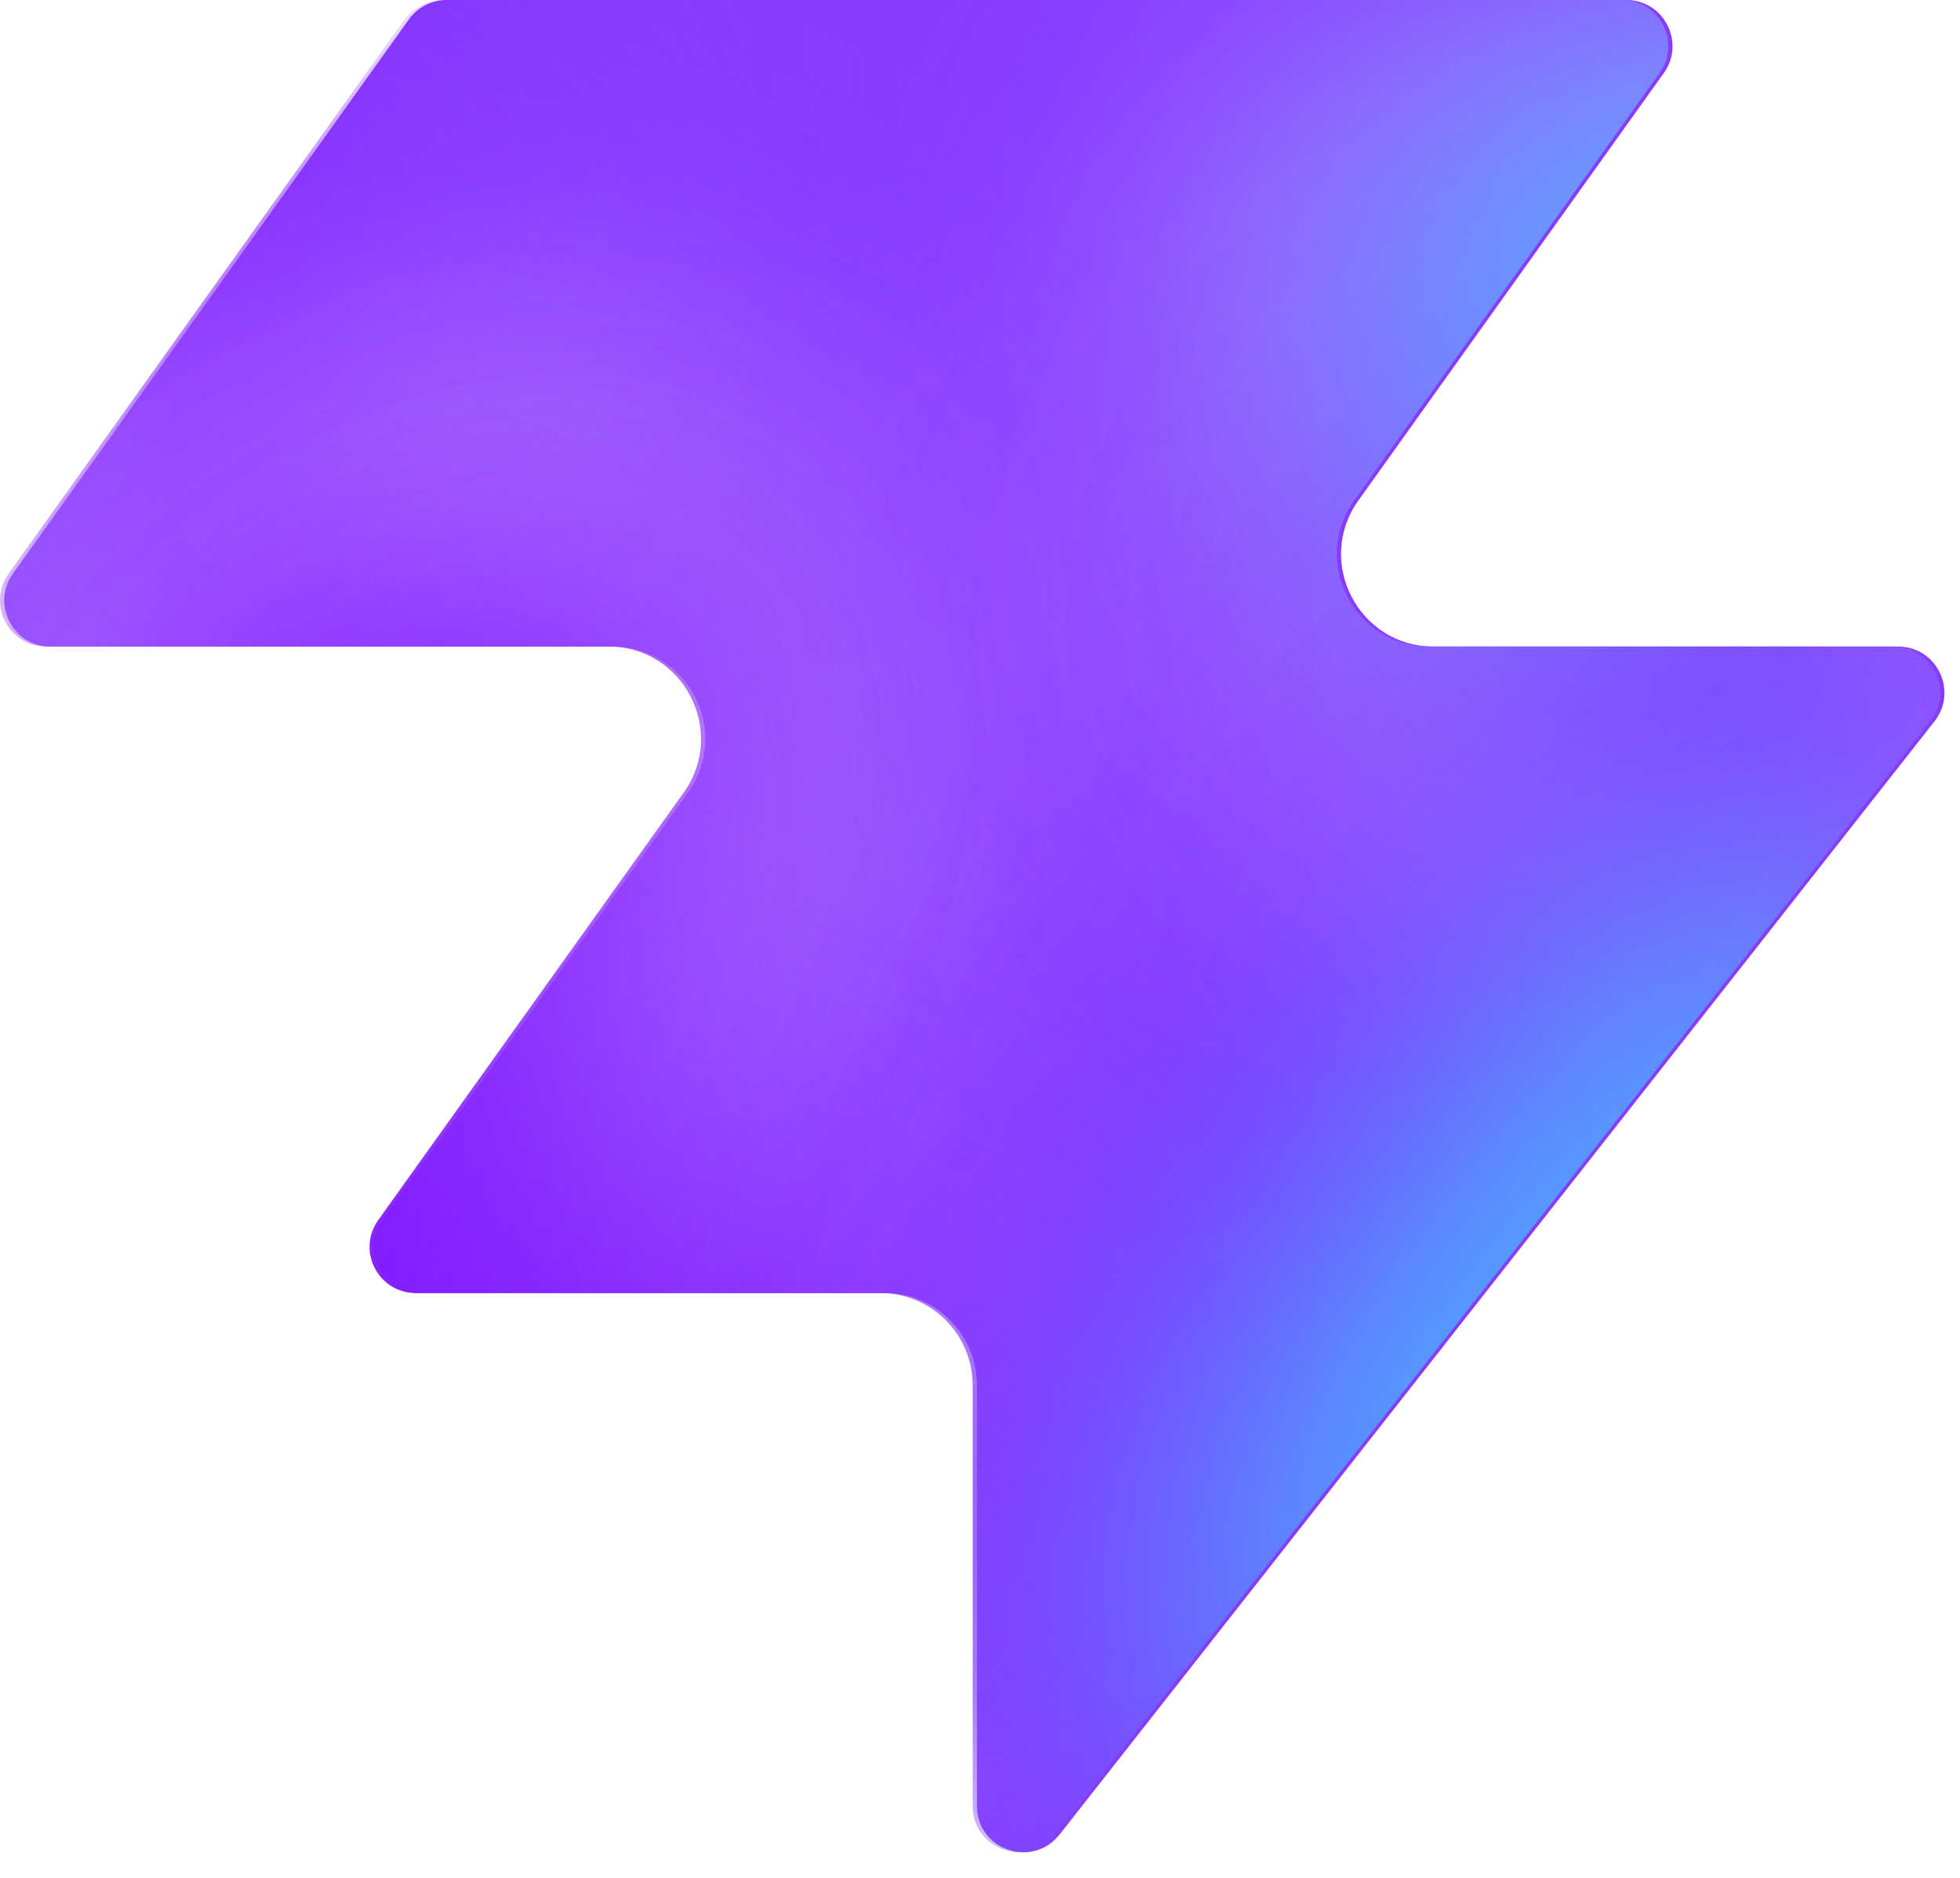
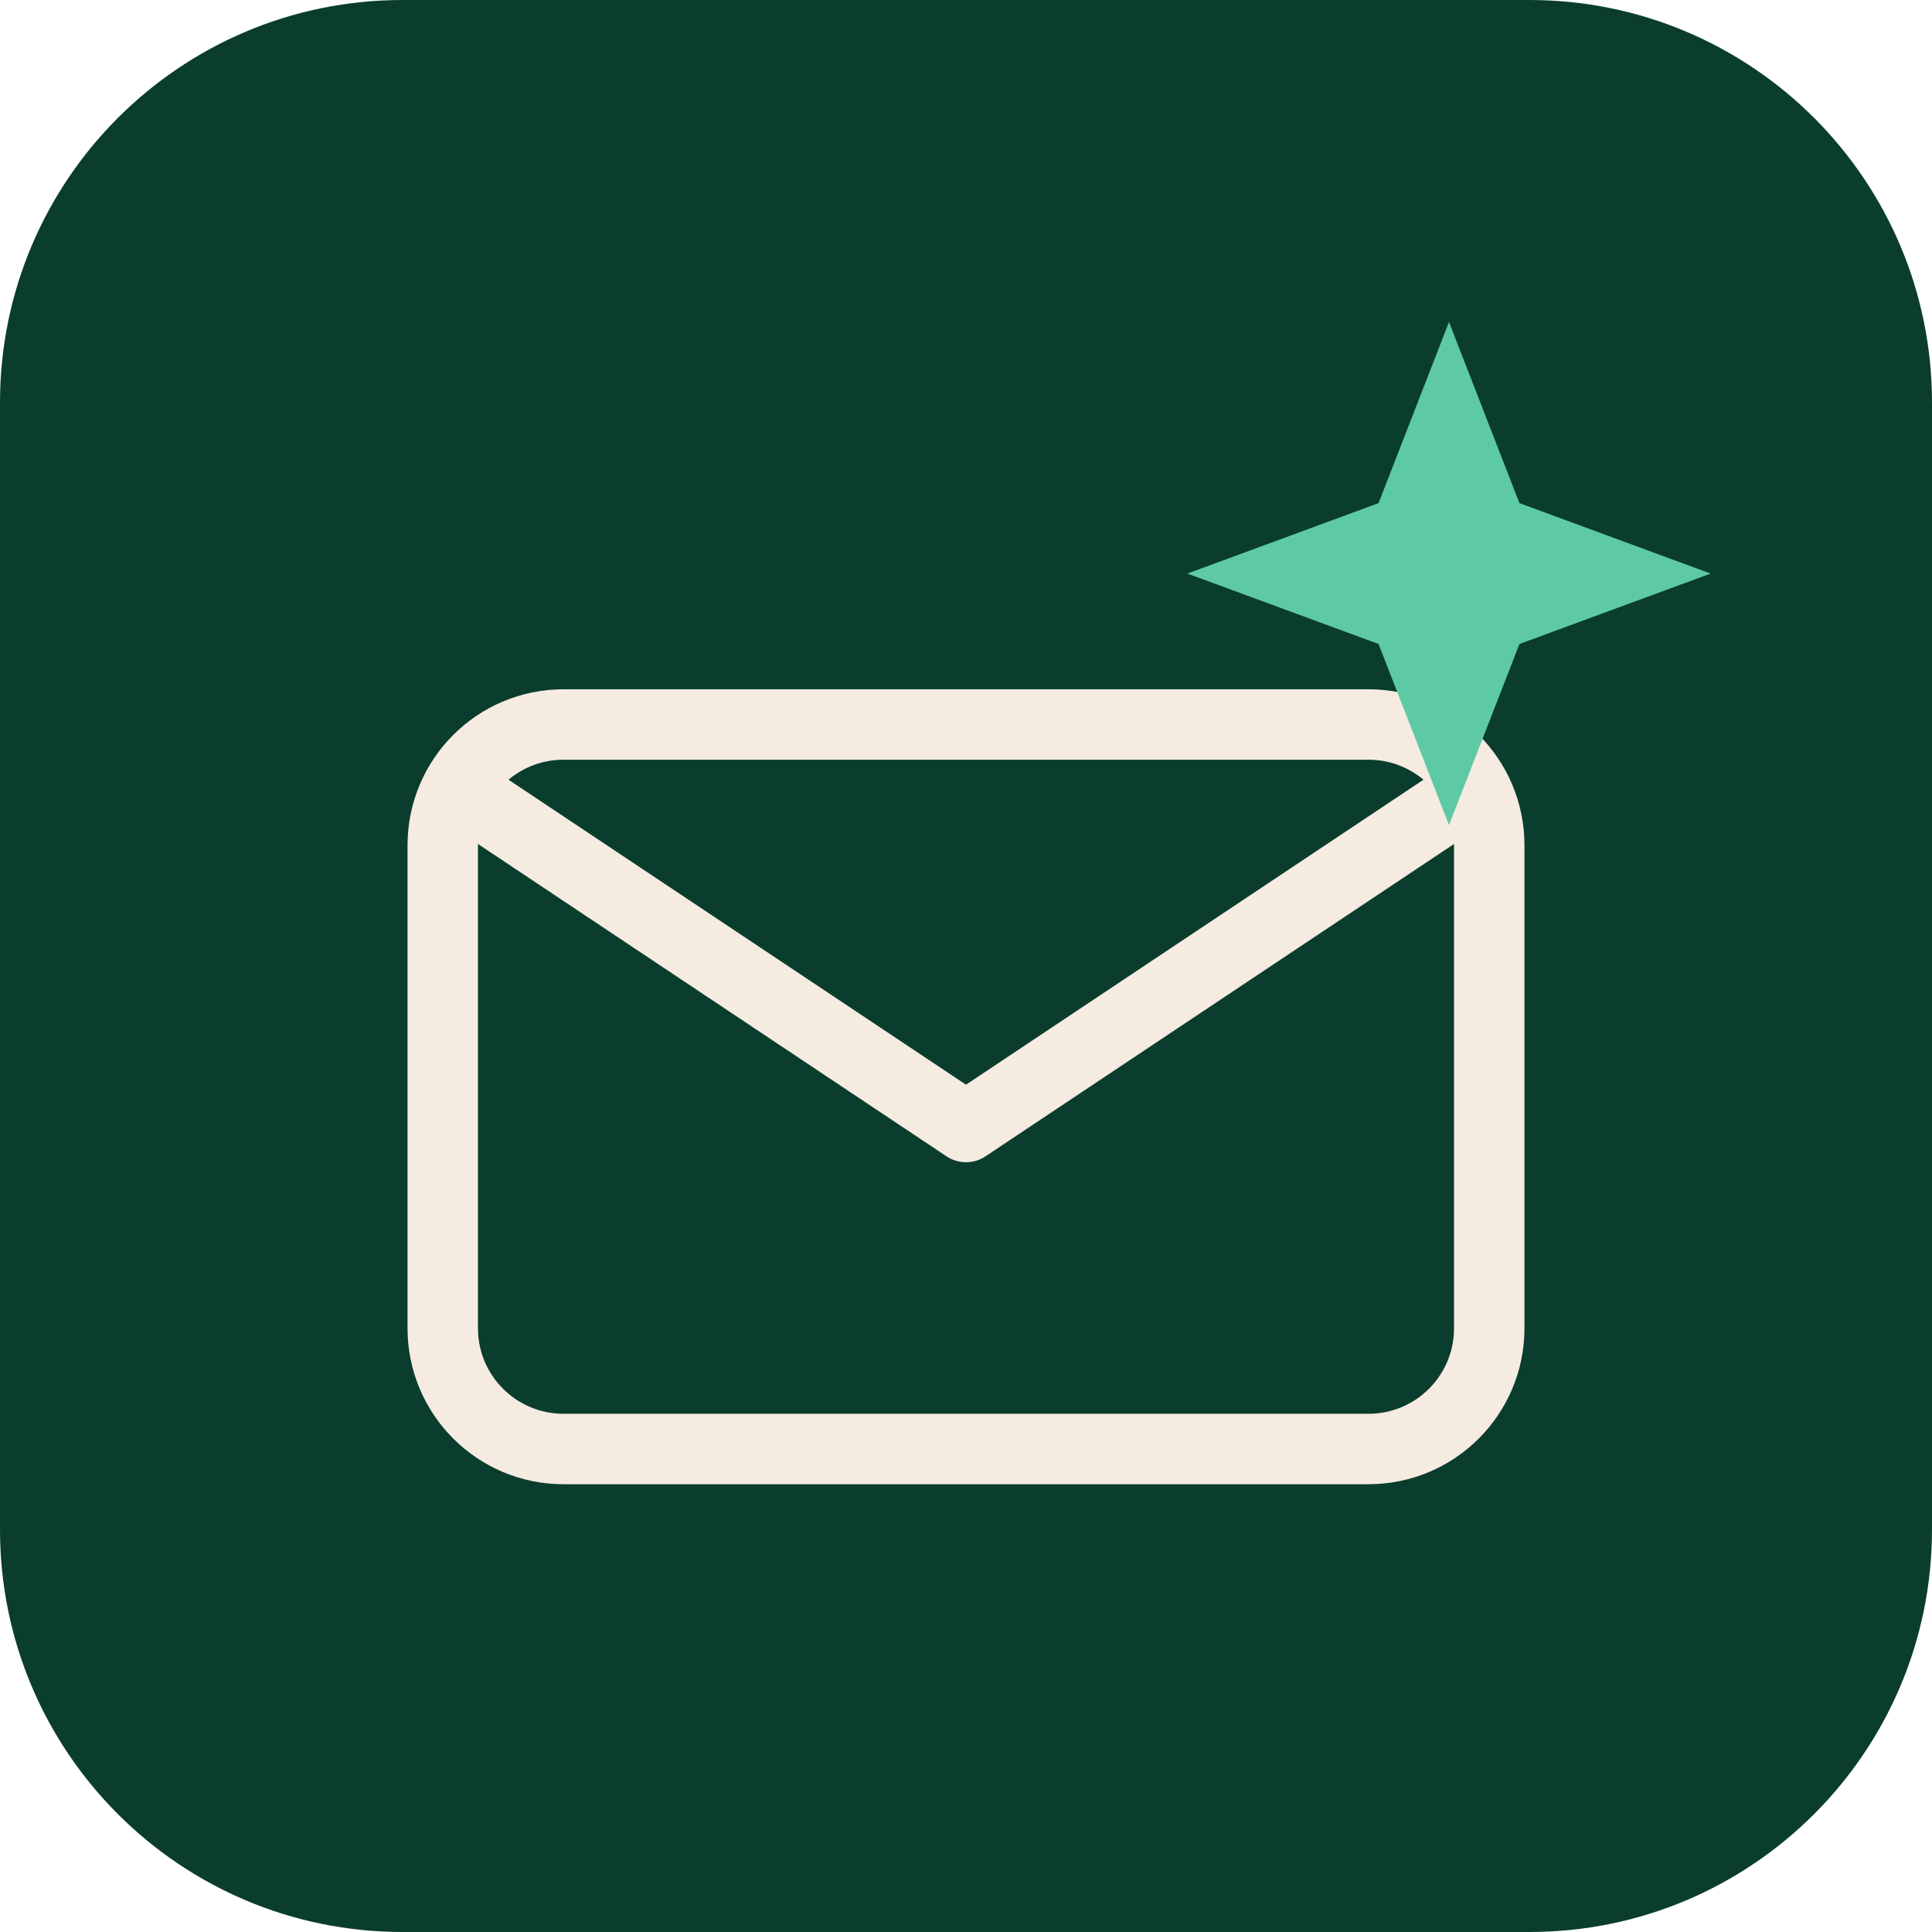
- <svg xmlns="http://www.w3.org/2000/svg" width="48" height="46" fill="none" viewBox="0 0 48 46">
-   <path fill="#863bff" d="M25.946 44.938c-.664.845-2.021.375-2.021-.698V33.937a2.26 2.26 0 0 0-2.262-2.262H10.287c-.92 0-1.456-1.04-.92-1.788l7.48-10.471c1.07-1.497 0-3.578-1.842-3.578H1.237c-.92 0-1.456-1.04-.92-1.788L10.013.474c.214-.297.556-.474.92-.474h28.894c.92 0 1.456 1.04.92 1.788l-7.48 10.471c-1.07 1.498 0 3.579 1.842 3.579h11.377c.943 0 1.473 1.088.89 1.83L25.947 44.94z" style="fill:#863bff;fill:color(display-p3 .525 .23 1);fill-opacity:1" />
-   <mask id="a" width="48" height="46" x="0" y="0" maskUnits="userSpaceOnUse" style="mask-type:alpha">
-     <path fill="#000" d="M25.842 44.938c-.664.844-2.021.375-2.021-.698V33.937a2.26 2.26 0 0 0-2.262-2.262H10.183c-.92 0-1.456-1.04-.92-1.788l7.48-10.471c1.07-1.498 0-3.579-1.842-3.579H1.133c-.92 0-1.456-1.04-.92-1.787L9.91.473c.214-.297.556-.474.92-.474h28.894c.92 0 1.456 1.04.92 1.788l-7.48 10.471c-1.07 1.498 0 3.578 1.842 3.578h11.377c.943 0 1.473 1.088.89 1.832L25.843 44.94z" style="fill:#000;fill-opacity:1" />
-   </mask>
-   <g mask="url(#a)">
-     <g filter="url(#b)">
-       <ellipse cx="5.508" cy="14.704" fill="#ede6ff" rx="5.508" ry="14.704" style="fill:#ede6ff;fill:color(display-p3 .927 .903 1);fill-opacity:1" transform="matrix(.00324 1 1 -.00324 -4.47 31.516)" />
-     </g>
-     <g filter="url(#c)">
-       <ellipse cx="10.399" cy="29.851" fill="#ede6ff" rx="10.399" ry="29.851" style="fill:#ede6ff;fill:color(display-p3 .927 .903 1);fill-opacity:1" transform="matrix(.00324 1 1 -.00324 -39.328 7.883)" />
-     </g>
-     <g filter="url(#d)">
-       <ellipse cx="5.508" cy="30.487" fill="#7e14ff" rx="5.508" ry="30.487" style="fill:#7e14ff;fill:color(display-p3 .492 .077 1);fill-opacity:1" transform="rotate(89.814 -25.913 -14.639)scale(1 -1)" />
-     </g>
-     <g filter="url(#e)">
-       <ellipse cx="5.508" cy="30.599" fill="#7e14ff" rx="5.508" ry="30.599" style="fill:#7e14ff;fill:color(display-p3 .492 .077 1);fill-opacity:1" transform="rotate(89.814 -32.644 -3.334)scale(1 -1)" />
-     </g>
-     <g filter="url(#f)">
-       <ellipse cx="5.508" cy="30.599" fill="#7e14ff" rx="5.508" ry="30.599" style="fill:#7e14ff;fill:color(display-p3 .492 .077 1);fill-opacity:1" transform="matrix(.00324 1 1 -.00324 -34.34 30.47)" />
-     </g>
-     <g filter="url(#g)">
-       <ellipse cx="14.072" cy="22.078" fill="#ede6ff" rx="14.072" ry="22.078" style="fill:#ede6ff;fill:color(display-p3 .927 .903 1);fill-opacity:1" transform="rotate(93.35 24.506 48.493)scale(-1 1)" />
-     </g>
-     <g filter="url(#h)">
-       <ellipse cx="3.47" cy="21.501" fill="#7e14ff" rx="3.47" ry="21.501" style="fill:#7e14ff;fill:color(display-p3 .492 .077 1);fill-opacity:1" transform="rotate(89.009 28.708 47.59)scale(-1 1)" />
-     </g>
-     <g filter="url(#i)">
-       <ellipse cx="3.47" cy="21.501" fill="#7e14ff" rx="3.47" ry="21.501" style="fill:#7e14ff;fill:color(display-p3 .492 .077 1);fill-opacity:1" transform="rotate(89.009 28.708 47.59)scale(-1 1)" />
-     </g>
-     <g filter="url(#j)">
-       <ellipse cx=".387" cy="8.972" fill="#7e14ff" rx="4.407" ry="29.108" style="fill:#7e14ff;fill:color(display-p3 .492 .077 1);fill-opacity:1" transform="rotate(39.51 .387 8.972)" />
-     </g>
-     <g filter="url(#k)">
-       <ellipse cx="47.523" cy="-6.092" fill="#7e14ff" rx="4.407" ry="29.108" style="fill:#7e14ff;fill:color(display-p3 .492 .077 1);fill-opacity:1" transform="rotate(37.892 47.523 -6.092)" />
-     </g>
-     <g filter="url(#l)">
-       <ellipse cx="41.412" cy="6.333" fill="#47bfff" rx="5.971" ry="9.665" style="fill:#47bfff;fill:color(display-p3 .28 .748 1);fill-opacity:1" transform="rotate(37.892 41.412 6.333)" />
-     </g>
-     <g filter="url(#m)">
-       <ellipse cx="-1.879" cy="38.332" fill="#7e14ff" rx="4.407" ry="29.108" style="fill:#7e14ff;fill:color(display-p3 .492 .077 1);fill-opacity:1" transform="rotate(37.892 -1.88 38.332)" />
-     </g>
-     <g filter="url(#n)">
-       <ellipse cx="-1.879" cy="38.332" fill="#7e14ff" rx="4.407" ry="29.108" style="fill:#7e14ff;fill:color(display-p3 .492 .077 1);fill-opacity:1" transform="rotate(37.892 -1.88 38.332)" />
-     </g>
-     <g filter="url(#o)">
-       <ellipse cx="35.651" cy="29.907" fill="#7e14ff" rx="4.407" ry="29.108" style="fill:#7e14ff;fill:color(display-p3 .492 .077 1);fill-opacity:1" transform="rotate(37.892 35.651 29.907)" />
-     </g>
-     <g filter="url(#p)">
-       <ellipse cx="38.418" cy="32.4" fill="#47bfff" rx="5.971" ry="15.297" style="fill:#47bfff;fill:color(display-p3 .28 .748 1);fill-opacity:1" transform="rotate(37.892 38.418 32.4)" />
-     </g>
-   </g>
-   <defs>
-     <filter id="b" width="60.045" height="41.654" x="-19.77" y="16.149" color-interpolation-filters="sRGB" filterUnits="userSpaceOnUse">
-       <feFlood flood-opacity="0" result="BackgroundImageFix" />
-       <feBlend in="SourceGraphic" in2="BackgroundImageFix" result="shape" />
-       <feGaussianBlur result="effect1_foregroundBlur_2002_17158" stdDeviation="7.659" />
-     </filter>
-     <filter id="c" width="90.34" height="51.437" x="-54.613" y="-7.533" color-interpolation-filters="sRGB" filterUnits="userSpaceOnUse">
-       <feFlood flood-opacity="0" result="BackgroundImageFix" />
-       <feBlend in="SourceGraphic" in2="BackgroundImageFix" result="shape" />
-       <feGaussianBlur result="effect1_foregroundBlur_2002_17158" stdDeviation="7.659" />
-     </filter>
-     <filter id="d" width="79.355" height="29.4" x="-49.64" y="2.03" color-interpolation-filters="sRGB" filterUnits="userSpaceOnUse">
-       <feFlood flood-opacity="0" result="BackgroundImageFix" />
-       <feBlend in="SourceGraphic" in2="BackgroundImageFix" result="shape" />
-       <feGaussianBlur result="effect1_foregroundBlur_2002_17158" stdDeviation="4.596" />
-     </filter>
-     <filter id="e" width="79.579" height="29.4" x="-45.045" y="20.029" color-interpolation-filters="sRGB" filterUnits="userSpaceOnUse">
-       <feFlood flood-opacity="0" result="BackgroundImageFix" />
-       <feBlend in="SourceGraphic" in2="BackgroundImageFix" result="shape" />
-       <feGaussianBlur result="effect1_foregroundBlur_2002_17158" stdDeviation="4.596" />
-     </filter>
-     <filter id="f" width="79.579" height="29.4" x="-43.513" y="21.178" color-interpolation-filters="sRGB" filterUnits="userSpaceOnUse">
-       <feFlood flood-opacity="0" result="BackgroundImageFix" />
-       <feBlend in="SourceGraphic" in2="BackgroundImageFix" result="shape" />
-       <feGaussianBlur result="effect1_foregroundBlur_2002_17158" stdDeviation="4.596" />
-     </filter>
-     <filter id="g" width="74.749" height="58.852" x="15.756" y="-17.901" color-interpolation-filters="sRGB" filterUnits="userSpaceOnUse">
-       <feFlood flood-opacity="0" result="BackgroundImageFix" />
-       <feBlend in="SourceGraphic" in2="BackgroundImageFix" result="shape" />
-       <feGaussianBlur result="effect1_foregroundBlur_2002_17158" stdDeviation="7.659" />
-     </filter>
-     <filter id="h" width="61.377" height="25.362" x="23.548" y="2.284" color-interpolation-filters="sRGB" filterUnits="userSpaceOnUse">
-       <feFlood flood-opacity="0" result="BackgroundImageFix" />
-       <feBlend in="SourceGraphic" in2="BackgroundImageFix" result="shape" />
-       <feGaussianBlur result="effect1_foregroundBlur_2002_17158" stdDeviation="4.596" />
-     </filter>
-     <filter id="i" width="61.377" height="25.362" x="23.548" y="2.284" color-interpolation-filters="sRGB" filterUnits="userSpaceOnUse">
-       <feFlood flood-opacity="0" result="BackgroundImageFix" />
-       <feBlend in="SourceGraphic" in2="BackgroundImageFix" result="shape" />
-       <feGaussianBlur result="effect1_foregroundBlur_2002_17158" stdDeviation="4.596" />
-     </filter>
-     <filter id="j" width="56.045" height="63.649" x="-27.636" y="-22.853" color-interpolation-filters="sRGB" filterUnits="userSpaceOnUse">
-       <feFlood flood-opacity="0" result="BackgroundImageFix" />
-       <feBlend in="SourceGraphic" in2="BackgroundImageFix" result="shape" />
-       <feGaussianBlur result="effect1_foregroundBlur_2002_17158" stdDeviation="4.596" />
-     </filter>
-     <filter id="k" width="54.814" height="64.646" x="20.116" y="-38.415" color-interpolation-filters="sRGB" filterUnits="userSpaceOnUse">
-       <feFlood flood-opacity="0" result="BackgroundImageFix" />
-       <feBlend in="SourceGraphic" in2="BackgroundImageFix" result="shape" />
-       <feGaussianBlur result="effect1_foregroundBlur_2002_17158" stdDeviation="4.596" />
-     </filter>
-     <filter id="l" width="33.541" height="35.313" x="24.641" y="-11.323" color-interpolation-filters="sRGB" filterUnits="userSpaceOnUse">
-       <feFlood flood-opacity="0" result="BackgroundImageFix" />
-       <feBlend in="SourceGraphic" in2="BackgroundImageFix" result="shape" />
-       <feGaussianBlur result="effect1_foregroundBlur_2002_17158" stdDeviation="4.596" />
-     </filter>
-     <filter id="m" width="54.814" height="64.646" x="-29.286" y="6.009" color-interpolation-filters="sRGB" filterUnits="userSpaceOnUse">
-       <feFlood flood-opacity="0" result="BackgroundImageFix" />
-       <feBlend in="SourceGraphic" in2="BackgroundImageFix" result="shape" />
-       <feGaussianBlur result="effect1_foregroundBlur_2002_17158" stdDeviation="4.596" />
-     </filter>
-     <filter id="n" width="54.814" height="64.646" x="-29.286" y="6.009" color-interpolation-filters="sRGB" filterUnits="userSpaceOnUse">
-       <feFlood flood-opacity="0" result="BackgroundImageFix" />
-       <feBlend in="SourceGraphic" in2="BackgroundImageFix" result="shape" />
-       <feGaussianBlur result="effect1_foregroundBlur_2002_17158" stdDeviation="4.596" />
-     </filter>
-     <filter id="o" width="54.814" height="64.646" x="8.244" y="-2.416" color-interpolation-filters="sRGB" filterUnits="userSpaceOnUse">
-       <feFlood flood-opacity="0" result="BackgroundImageFix" />
-       <feBlend in="SourceGraphic" in2="BackgroundImageFix" result="shape" />
-       <feGaussianBlur result="effect1_foregroundBlur_2002_17158" stdDeviation="4.596" />
-     </filter>
-     <filter id="p" width="39.409" height="43.623" x="18.713" y="10.588" color-interpolation-filters="sRGB" filterUnits="userSpaceOnUse">
-       <feFlood flood-opacity="0" result="BackgroundImageFix" />
-       <feBlend in="SourceGraphic" in2="BackgroundImageFix" result="shape" />
-       <feGaussianBlur result="effect1_foregroundBlur_2002_17158" stdDeviation="4.596" />
-     </filter>
-   </defs>
+ <svg xmlns="http://www.w3.org/2000/svg" width="96" height="96" viewBox="0 0 96 96">
+   <rect width="96" height="96" rx="20" fill="#0a3d2e" />
+   <rect x="22" y="36" width="52" height="36" rx="6" fill="none" stroke="#F5EBE0" stroke-width="3.5" />
+   <path d="M24,40 L48,56 L72,40" fill="none" stroke="#F5EBE0" stroke-width="3.5" stroke-linecap="round" stroke-linejoin="round" />
+   <path d="M72,16 L75.5,25 L85,28.5 L75.5,32 L72,41 L68.5,32 L59,28.5 L68.5,25 Z" fill="#5DCAA5" />
</svg>
